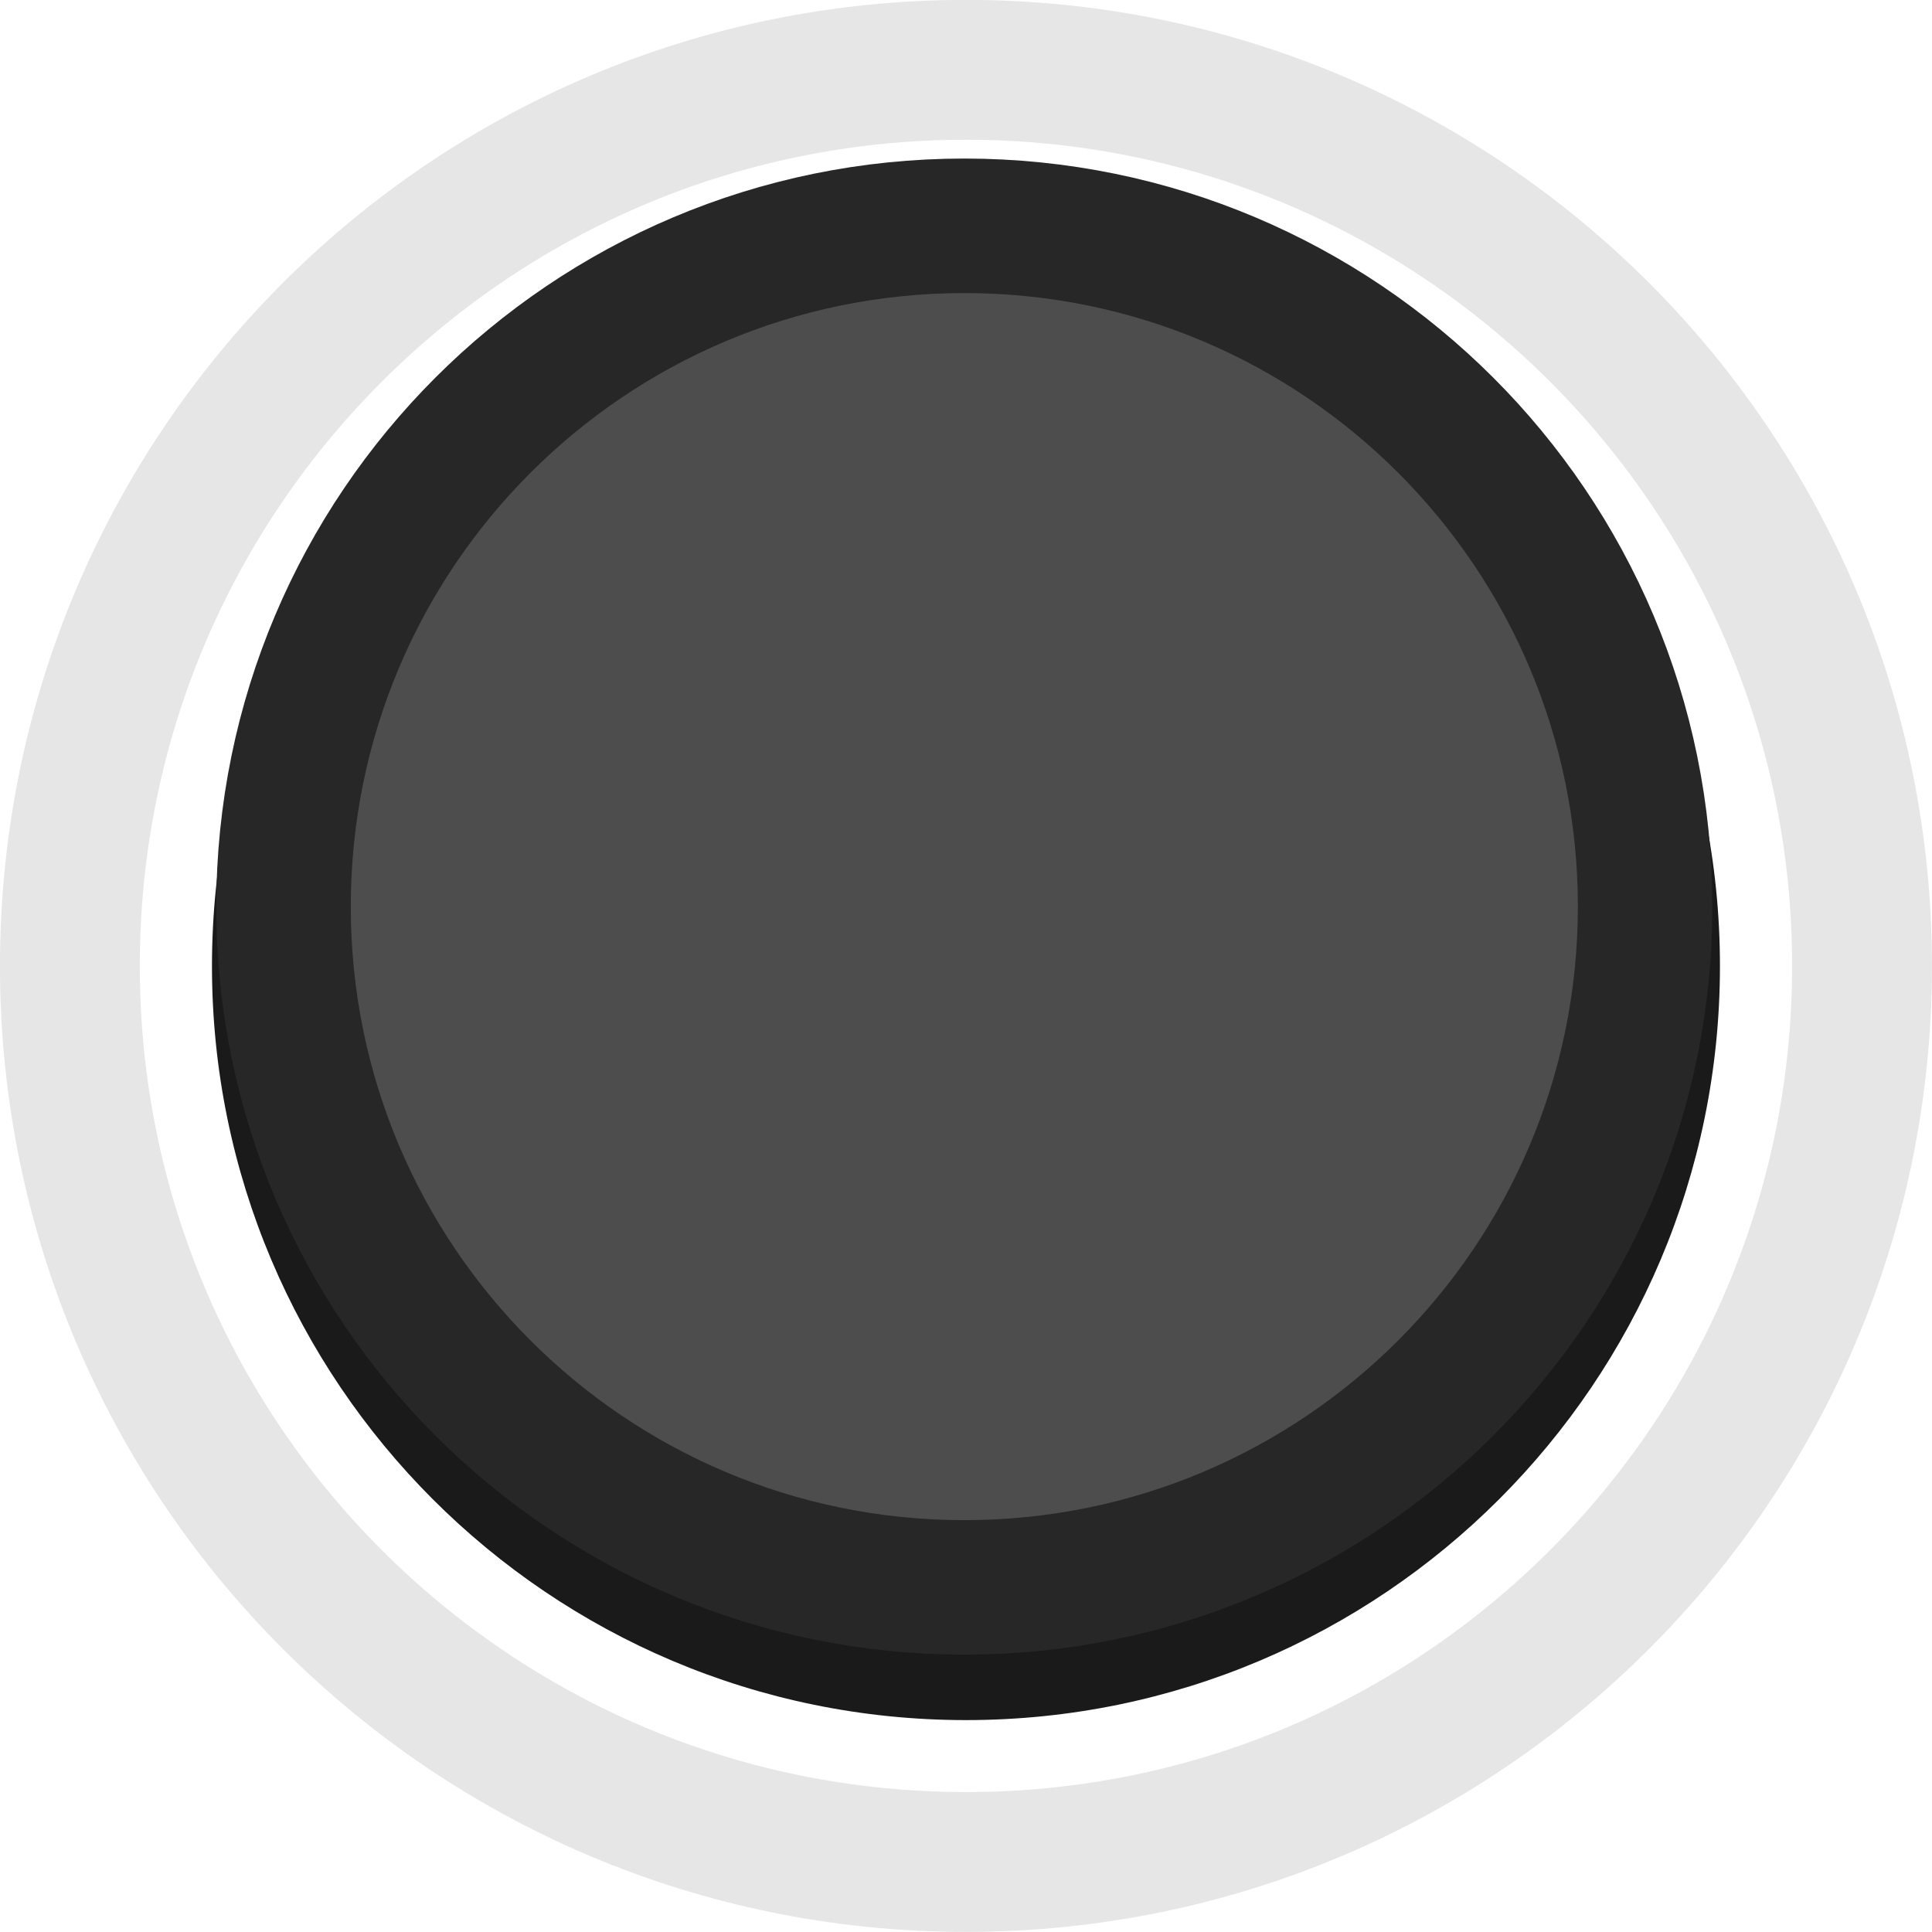
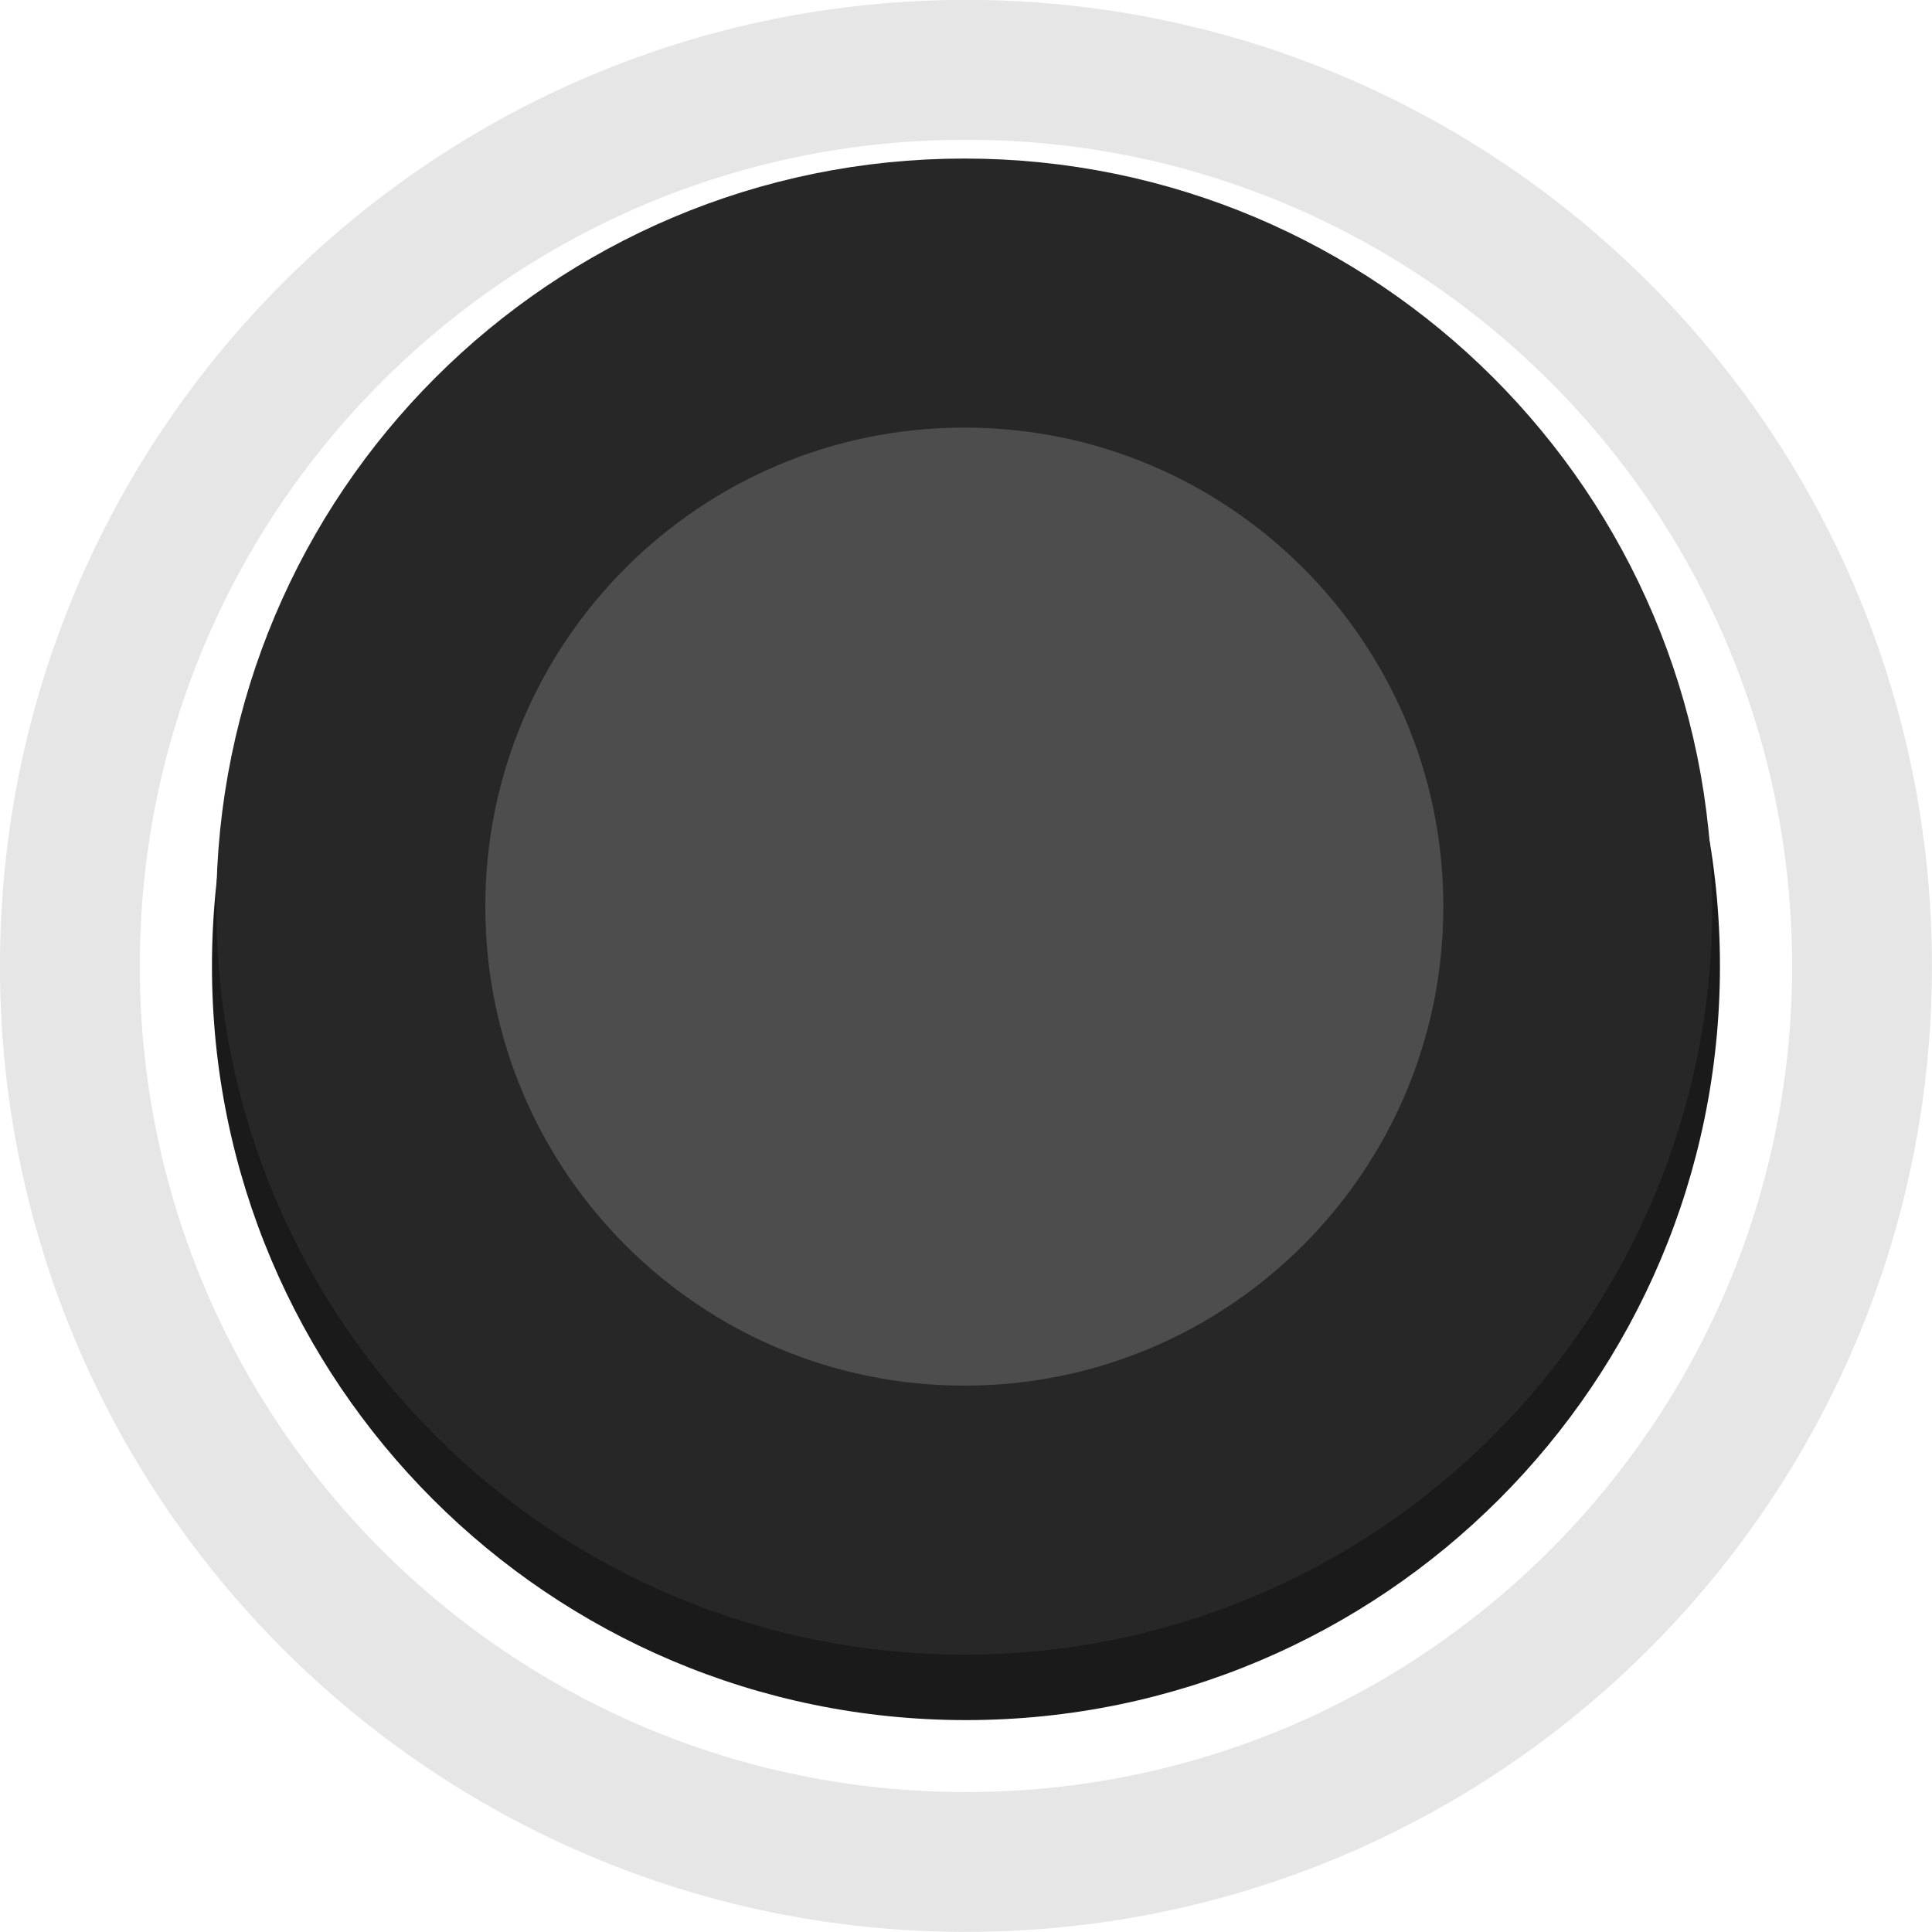
<svg xmlns="http://www.w3.org/2000/svg" width="9.45mm" height="9.45mm" viewBox="0 0 9.45 9.45" version="1.1" id="svg15246">
  <defs id="defs15240">
    <clipPath id="clip89">
      <rect y="0" x="0" width="18" height="19" id="rect4864" />
    </clipPath>
    <clipPath id="clip90">
      <path d="m 0.898,0.129 h 16.25 v 17.883 h -16.25 z m 0,0" id="path4861" />
    </clipPath>
    <mask id="mask44">
      <g style="filter:url(#alpha)" id="g4858" transform="matrix(0.2645833,0,0,0.2645833,89.35879,128.5777)">
        <rect x="0" y="0" width="3052.87" height="3351.5" style="fill:#000000;fill-opacity:0.15;stroke:none" id="rect4856" />
      </g>
    </mask>
    <filter id="alpha" filterUnits="objectBoundingBox" x="0" y="0" width="1" height="1">
      <feColorMatrix type="matrix" in="SourceGraphic" values="0 0 0 0 1 0 0 0 0 1 0 0 0 0 1 0 0 0 1 0" id="feColorMatrix4149" />
    </filter>
    <clipPath id="clipPath17821">
      <rect y="0" x="0" width="18" height="19" id="rect17819" />
    </clipPath>
    <clipPath id="clipPath17825">
      <path d="m 0.898,0.129 h 16.25 v 17.883 h -16.25 z m 0,0" id="path17823" />
    </clipPath>
    <clipPath id="clip87">
      <rect y="0" x="0" width="24" height="26" id="rect4848" />
    </clipPath>
    <clipPath id="clip88">
      <path d="m 0.684,0.922 h 22.68 v 24.938 H 0.684 Z m 0,0" id="path4845" />
    </clipPath>
    <mask id="mask43">
      <g style="filter:url(#alpha)" id="g4842" transform="matrix(0.2645833,0,0,0.2645833,89.35879,128.5777)">
        <rect x="0" y="0" width="3052.87" height="3351.5" style="fill:#000000;fill-opacity:0.15;stroke:none" id="rect4840" />
      </g>
    </mask>
    <filter id="filter17836" filterUnits="objectBoundingBox" x="0" y="0" width="1" height="1">
      <feColorMatrix type="matrix" in="SourceGraphic" values="0 0 0 0 1 0 0 0 0 1 0 0 0 0 1 0 0 0 1 0" id="feColorMatrix17834" />
    </filter>
    <clipPath id="clipPath17840">
      <rect y="0" x="0" width="24" height="26" id="rect17838" />
    </clipPath>
    <clipPath id="clipPath17844">
      <path d="m 0.684,0.922 h 22.68 v 24.938 H 0.684 Z m 0,0" id="path17842" />
    </clipPath>
    <clipPath id="clip95">
      <rect y="0" x="0" width="18" height="18" id="rect4912" />
    </clipPath>
    <clipPath id="clip96">
      <path d="M 0.141,0.141 H 17.199 V 17.199 H 0.141 Z m 0,0" id="path4909" />
    </clipPath>
    <mask id="mask47">
      <g style="filter:url(#alpha-3)" id="g4906" transform="matrix(0.2645833,0,0,0.2645833,88.61115,119.1986)">
        <rect x="0" y="0" width="3052.87" height="3351.5" style="fill:#000000;fill-opacity:0.33;stroke:none" id="rect4904" />
      </g>
    </mask>
    <filter id="alpha-3" filterUnits="objectBoundingBox" x="0" y="0" width="1" height="1">
      <feColorMatrix type="matrix" in="SourceGraphic" values="0 0 0 0 1 0 0 0 0 1 0 0 0 0 1 0 0 0 1 0" id="feColorMatrix4149-6" />
    </filter>
    <clipPath id="clipPath18541">
      <rect y="0" x="0" width="18" height="18" id="rect18539" />
    </clipPath>
    <clipPath id="clipPath18545">
      <path d="M 0.141,0.141 H 17.199 V 17.199 H 0.141 Z m 0,0" id="path18543" />
    </clipPath>
    <clipPath id="clip93">
      <rect y="0" x="0" width="22" height="24" id="rect4896" />
    </clipPath>
    <clipPath id="clip94">
      <path d="M 0.039,0.039 H 21.301 V 23.422 H 0.039 Z m 0,0" id="path4893" />
    </clipPath>
    <mask id="mask46">
      <g style="filter:url(#alpha-3)" id="g4890" transform="matrix(0.2645833,0,0,0.2645833,88.61115,119.1986)">
        <rect x="0" y="0" width="3052.87" height="3351.5" style="fill:#000000;fill-opacity:0.15;stroke:none" id="rect4888" />
      </g>
    </mask>
    <filter id="filter18556" filterUnits="objectBoundingBox" x="0" y="0" width="1" height="1">
      <feColorMatrix type="matrix" in="SourceGraphic" values="0 0 0 0 1 0 0 0 0 1 0 0 0 0 1 0 0 0 1 0" id="feColorMatrix18554" />
    </filter>
    <clipPath id="clipPath18560">
      <rect y="0" x="0" width="22" height="24" id="rect18558" />
    </clipPath>
    <clipPath id="clipPath18564">
      <path d="M 0.039,0.039 H 21.301 V 23.422 H 0.039 Z m 0,0" id="path18562" />
    </clipPath>
    <clipPath id="clip91">
      <rect y="0" x="0" width="29" height="32" id="rect4880" />
    </clipPath>
    <clipPath id="clip92">
      <path d="M 0.508,0.5 H 28.855 V 31.68 H 0.508 Z m 0,0" id="path4877" />
    </clipPath>
    <mask id="mask45">
      <g style="filter:url(#alpha-3)" id="g4874" transform="matrix(0.2645833,0,0,0.2645833,88.61115,119.1986)">
        <rect x="0" y="0" width="3052.87" height="3351.5" style="fill:#000000;fill-opacity:0.15;stroke:none" id="rect4872" />
      </g>
    </mask>
    <filter id="filter18575" filterUnits="objectBoundingBox" x="0" y="0" width="1" height="1">
      <feColorMatrix type="matrix" in="SourceGraphic" values="0 0 0 0 1 0 0 0 0 1 0 0 0 0 1 0 0 0 1 0" id="feColorMatrix18573" />
    </filter>
    <clipPath id="clipPath18579">
      <rect y="0" x="0" width="29" height="32" id="rect18577" />
    </clipPath>
    <clipPath id="clipPath18583">
      <path d="M 0.508,0.5 H 28.855 V 31.68 H 0.508 Z m 0,0" id="path18581" />
    </clipPath>
    <clipPath id="clip202">
      <rect y="0" x="0" width="18" height="18" id="rect5795" />
    </clipPath>
    <clipPath id="clip203">
      <path d="M 0.855,0.141 H 17.914 V 17.199 H 0.855 Z m 0,0" id="path5792" />
    </clipPath>
    <mask id="mask104">
      <g style="filter:url(#alpha-7)" id="g5789" transform="matrix(0.2645833,0,0,0.2645833,74.41631,97.61355)">
        <rect x="0" y="0" width="3052.87" height="3351.5" style="fill:#000000;fill-opacity:0.33;stroke:none" id="rect5787" />
      </g>
    </mask>
    <filter id="alpha-7" filterUnits="objectBoundingBox" x="0" y="0" width="1" height="1">
      <feColorMatrix type="matrix" in="SourceGraphic" values="0 0 0 0 1 0 0 0 0 1 0 0 0 0 1 0 0 0 1 0" id="feColorMatrix4149-5" />
    </filter>
    <clipPath id="clipPath18765">
      <rect y="0" x="0" width="18" height="18" id="rect18763" />
    </clipPath>
    <clipPath id="clipPath18769">
      <path d="M 0.855,0.141 H 17.914 V 17.199 H 0.855 Z m 0,0" id="path18767" />
    </clipPath>
  </defs>
  <g id="layer3" transform="translate(4.182796,-4.650488)" style="display:inline">
    <circle style="display:inline;opacity:1;fill:#1a1a1a;fill-opacity:1;stroke:#797b79;stroke-width:0;stroke-linecap:round;stroke-linejoin:round;stroke-miterlimit:4;stroke-dasharray:none;stroke-opacity:1;paint-order:stroke fill markers" id="path894-7" cx="0.542" cy="9.376" r="3.688" />
    <circle style="opacity:1;fill:none;fill-opacity:1;stroke:#e6e6e6;stroke-width:0.684;stroke-linecap:round;stroke-linejoin:round;stroke-miterlimit:4;stroke-dasharray:none;stroke-opacity:1;paint-order:stroke fill markers" id="path936" r="4.383" cy="9.375" cx="0.542" />
+     <ellipse style="opacity:1;fill:#4d4d4d;fill-opacity:1;stroke:none;stroke-width:0.888;stroke-linecap:round;stroke-linejoin:bevel;stroke-miterlimit:4;stroke-dasharray:none;stroke-dashoffset:0;stroke-opacity:1;paint-order:normal" id="path898" cx="-0.348" cy="8.991" rx="2.958" ry="3.241" transform="scale(-1,1)" />
  </g>
  <g id="layer2" style="display:inline" transform="translate(4.182796,-4.650488)">
-     <circle style="opacity:1;fill:#4d4d4d;fill-opacity:1;stroke:#272727;stroke-width:1.316;stroke-linecap:round;stroke-linejoin:round;stroke-miterlimit:4;stroke-dasharray:none;stroke-opacity:1;paint-order:stroke fill markers" id="path930" cx="0.534" cy="9.085" r="3.001" />
+     <circle style="opacity:1;fill:none;fill-opacity:1;stroke:#272727;stroke-width:1.316;stroke-linecap:round;stroke-linejoin:round;stroke-miterlimit:4;stroke-dasharray:none;stroke-opacity:1;paint-order:stroke fill markers" id="path930" cx="0.534" cy="9.085" r="3.001" />
  </g>
</svg>
